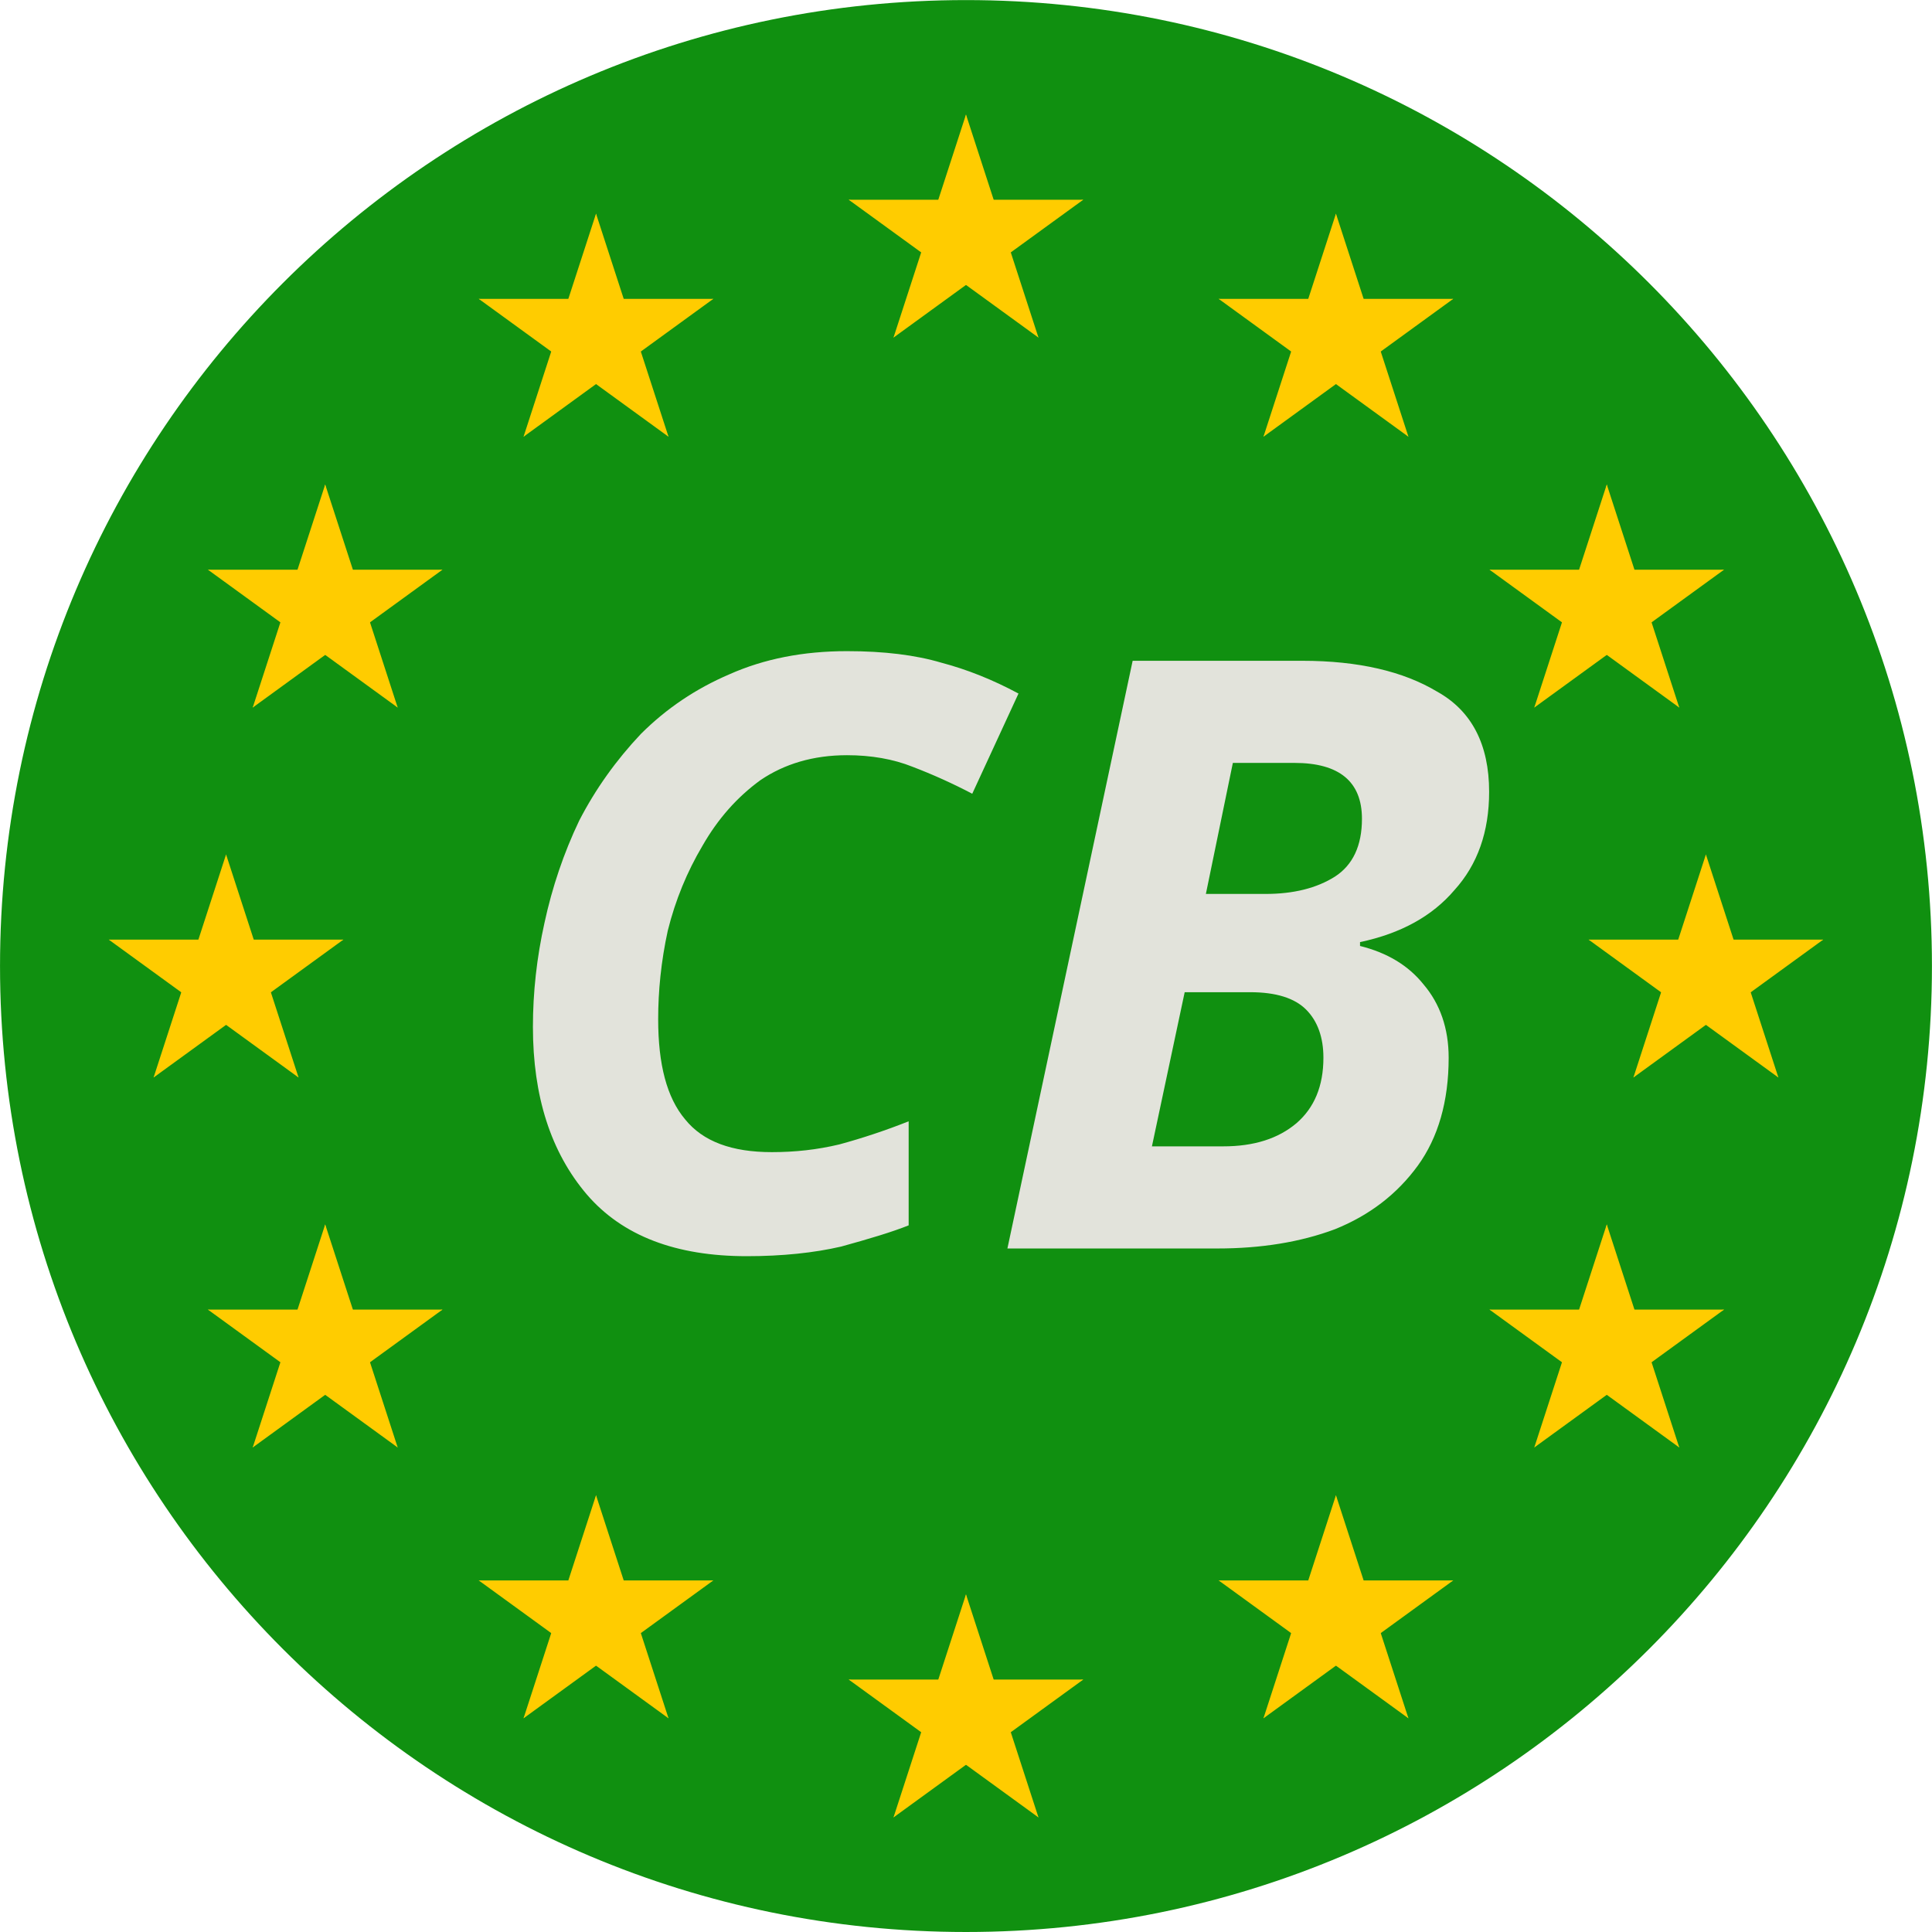
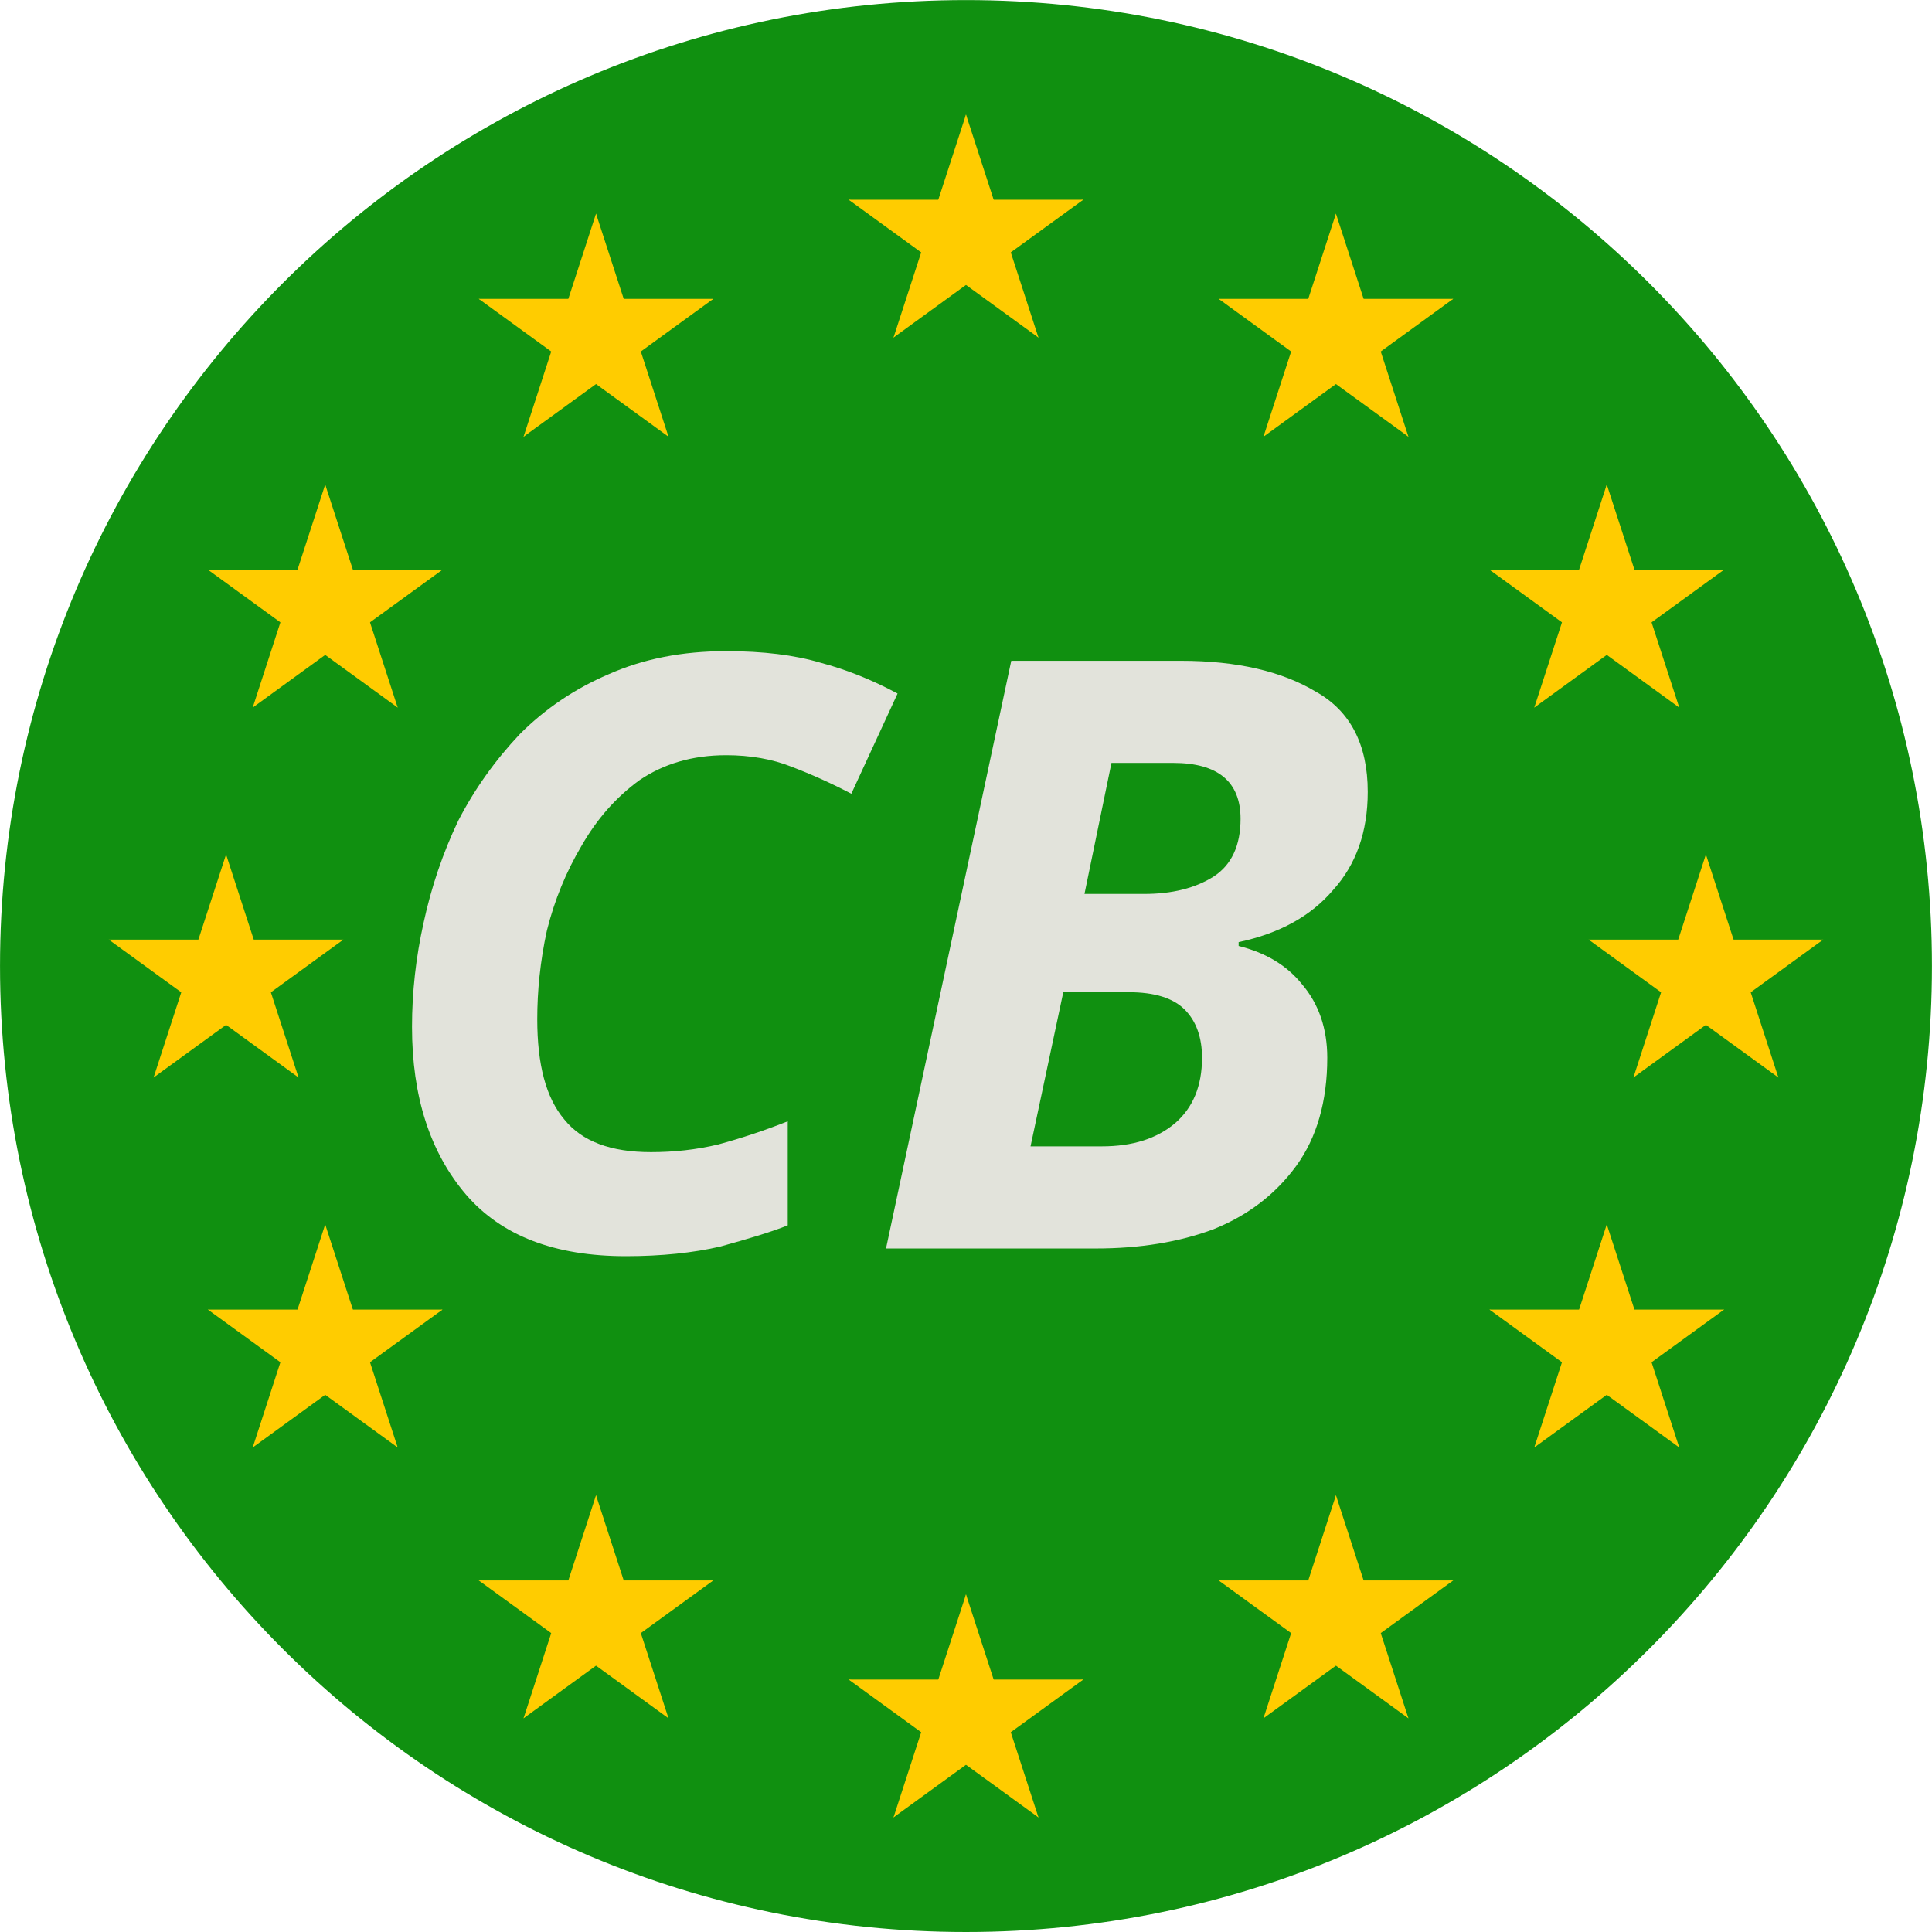
<svg xmlns="http://www.w3.org/2000/svg" xmlns:xlink="http://www.w3.org/1999/xlink" version="1.1" width="470" height="470" id="svg3355">
  <defs id="defs3359">
    <g id="s">
      <g id="c">
        <path id="t" d="M 0,0 0,1 0.5,1 Z" transform="matrix(0.9510565,0.309017,-0.309017,0.9510565,0,-1)" />
        <use xlink:href="#t" transform="scale(-1,1)" id="use3364" x="0" y="0" width="100%" height="100%" />
      </g>
      <g id="a">
        <use xlink:href="#c" transform="matrix(0.309017,0.9510565,-0.9510565,0.309017,0,0)" id="use3367" x="0" y="0" width="100%" height="100%" />
        <use xlink:href="#c" transform="matrix(-0.809017,0.5877853,-0.5877853,-0.809017,0,0)" id="use3369" x="0" y="0" width="100%" height="100%" />
      </g>
      <use xlink:href="#a" transform="scale(-1,1)" id="use3371" x="0" y="0" width="100%" height="100%" />
    </g>
  </defs>
  <g transform="matrix(30,0,0,30,234.9961,237.8594)" id="g3375" style="fill:#ffcc00">
    <circle style="fill:#109010;fill-opacity:1;image-rendering:auto" id="path3404" cx="0" cy="-0.095" r="7.833" />
    <use xlink:href="#s" y="-6" id="use3377" x="0" width="100%" height="100%" />
    <use xlink:href="#s" y="6" id="use3379" x="0" width="100%" height="100%" />
    <g id="l">
      <use xlink:href="#s" x="-6" id="use3382" y="0" width="100%" height="100%" />
      <use xlink:href="#s" transform="matrix(-0.809017,-0.5877853,0.5877853,-0.809017,-3,-5.196152)" id="use3384" x="0" y="0" width="100%" height="100%" />
      <use xlink:href="#s" transform="matrix(-0.809017,0.5877853,-0.5877853,-0.809017,-5.196152,-3)" id="use3386" x="0" y="0" width="100%" height="100%" />
      <use xlink:href="#s" transform="matrix(0.309017,0.9510565,-0.9510565,0.309017,-5.196152,3)" id="use3388" x="0" y="0" width="100%" height="100%" />
      <use xlink:href="#s" transform="matrix(0.309017,0.9510565,-0.9510565,0.309017,-3,5.196152)" id="use3390" x="0" y="0" width="100%" height="100%" />
    </g>
    <use xlink:href="#l" transform="scale(-1,1)" id="use3392" x="0" y="0" width="100%" height="100%" />
    <text xml:space="preserve" style="font-style:normal;font-weight:normal;font-size:1.333px;line-height:125%;font-family:sans-serif;letter-spacing:0px;word-spacing:0px;fill:#000000;fill-opacity:1;stroke:none;stroke-width:1px;stroke-linecap:butt;stroke-linejoin:miter;stroke-opacity:1" x="-3.918" y="2.199" id="text4271">
-       <tspan id="tspan4273" x="-3.918" y="2.199" style="font-style:italic;font-variant:normal;font-weight:bold;font-stretch:normal;font-size:6.667px;font-family:'Fira Sans';-inkscape-font-specification:'Fira Sans Bold Italic';fill:#e2e3db">CB</tspan>
+       <tspan id="tspan4273" x="-4.9" y="2.199" style="font-style:italic;font-variant:normal;font-weight:bold;font-stretch:normal;font-size:6.667px;font-family:'Fira Sans';-inkscape-font-specification:'Fira Sans Bold Italic';fill:#e2e3db">CB</tspan>
    </text>
  </g>
</svg>
